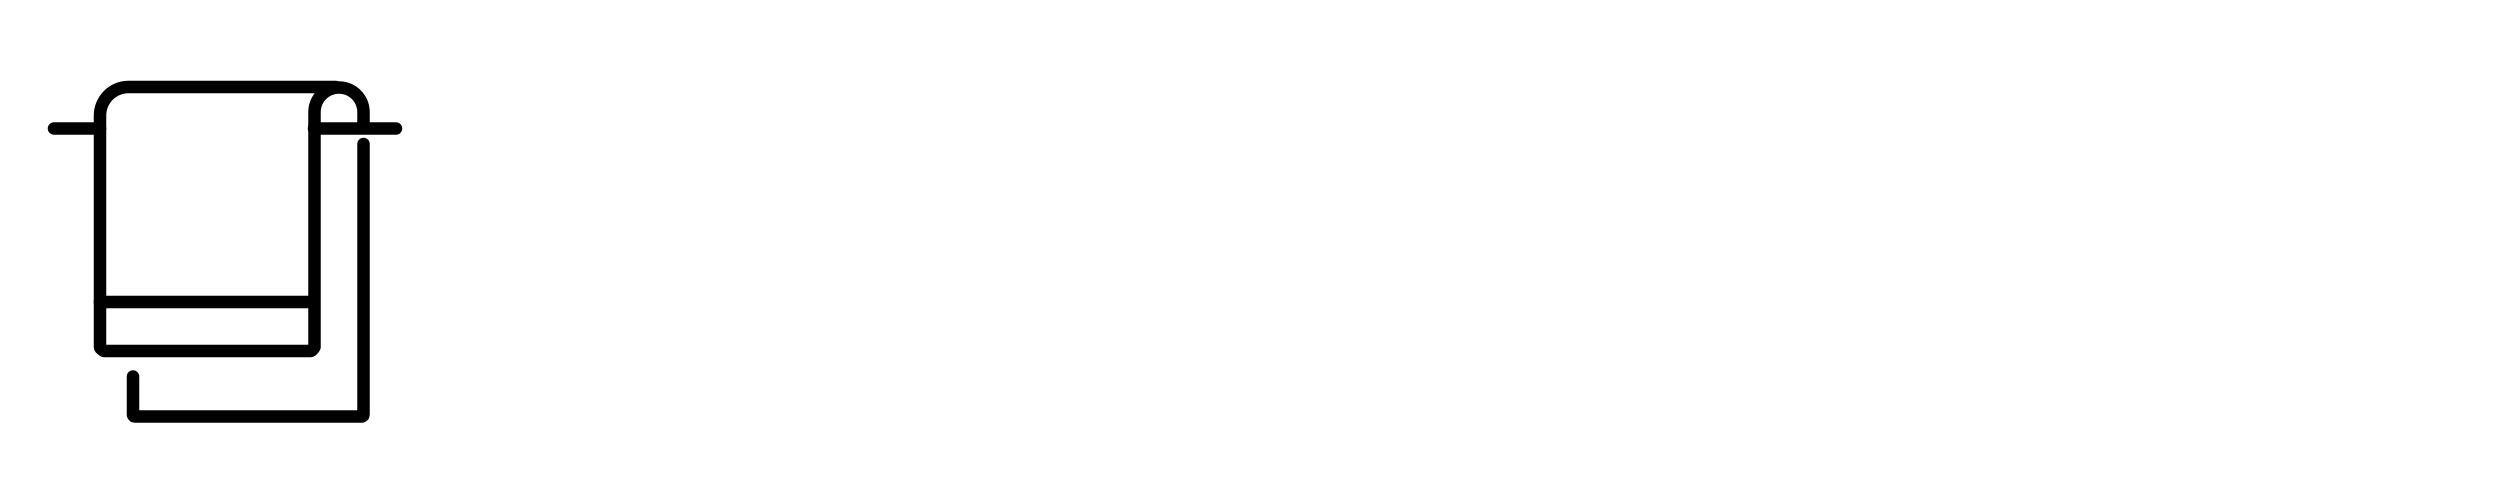
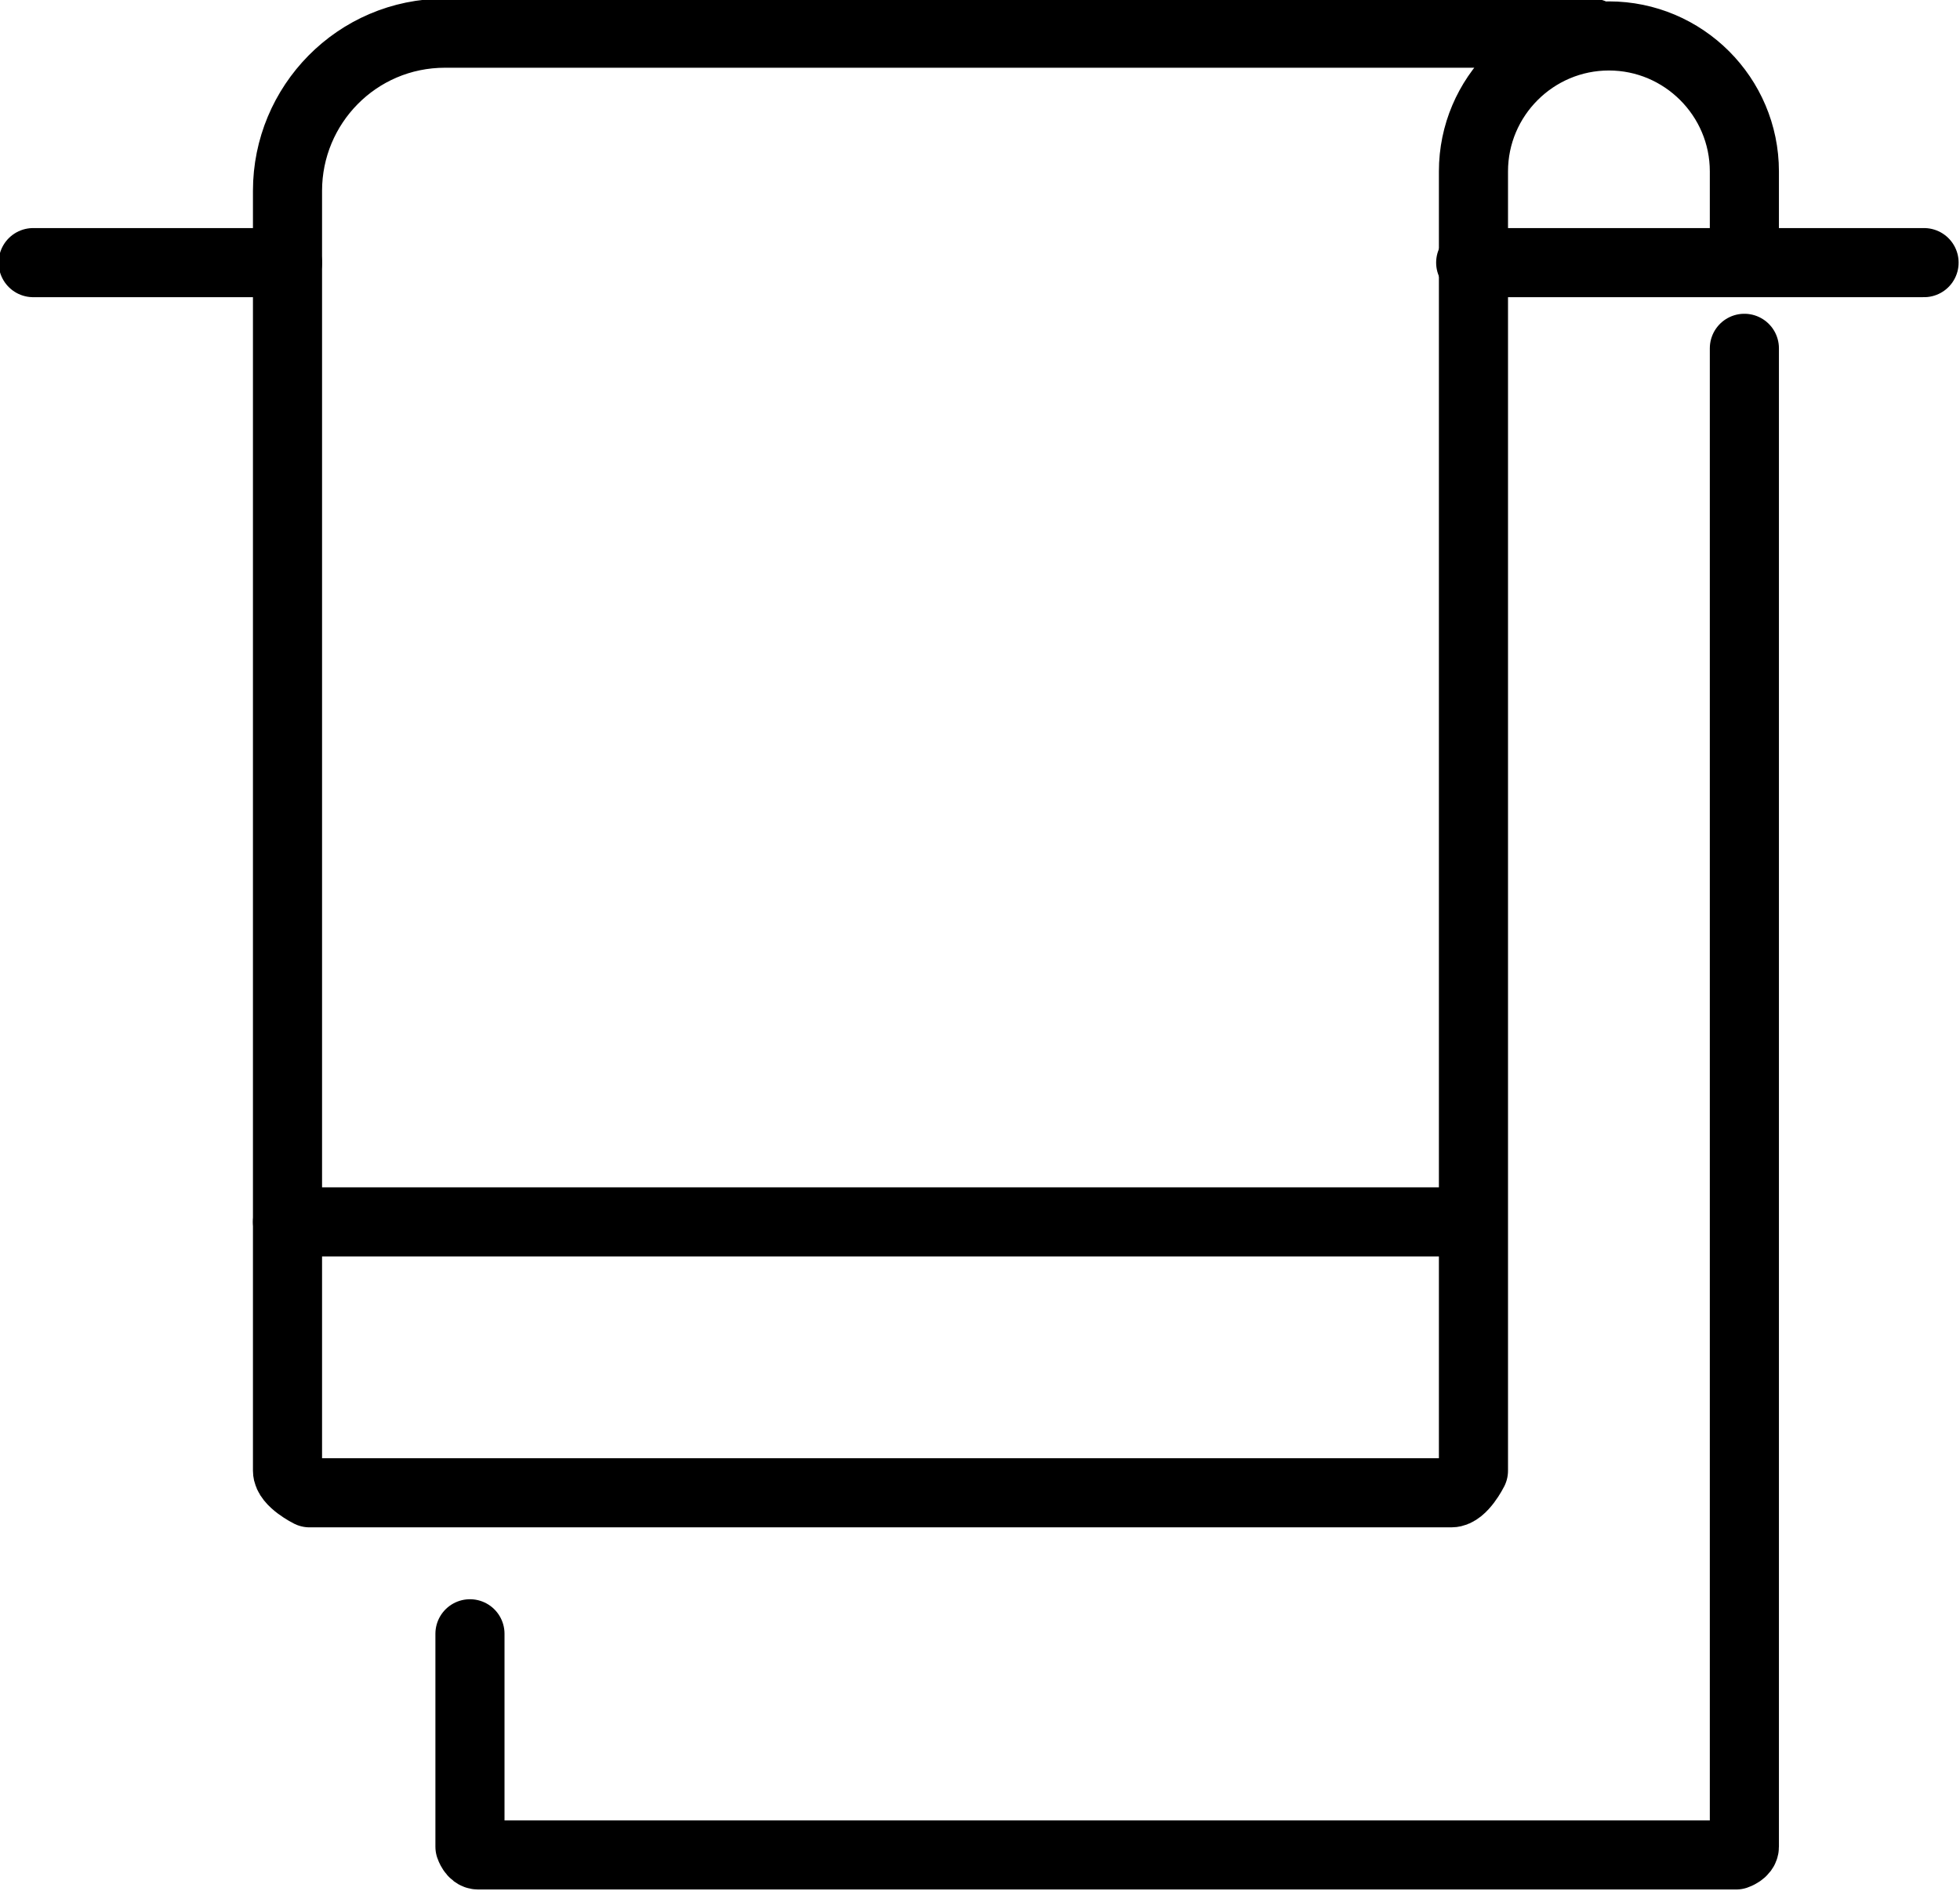
- <svg xmlns="http://www.w3.org/2000/svg" id="Layer_1" data-name="Layer 1" viewBox="0 0 50 10">
+ <svg xmlns="http://www.w3.org/2000/svg" id="Layer_1" data-name="Layer 1" viewBox="0.96 1.62 7.09 6.84">
  <defs>
    <style>
      .cls-1 {
        fill: none;
        stroke: #000;
        stroke-linecap: round;
        stroke-linejoin: round;
        stroke-width: .25px;
      }
    </style>
  </defs>
  <path class="cls-1" d="M7.27,2.53v-.29c0-.27-.22-.49-.49-.49s-.49,.22-.49,.49V6.94s-.04,.08-.08,.08H2.08s-.08-.04-.08-.08V2.31c0-.31,.25-.57,.57-.57H6.72" />
  <path class="cls-1" d="M2.66,7.53v.77s.01,.03,.03,.03H7.24s.03-.01,.03-.03V2.88" />
  <path class="cls-1" d="M6.28,2.57h1.64" />
  <path class="cls-1" d="M1.08,2.57h.92" />
  <path class="cls-1" d="M2,6.04H6.23" />
</svg>
